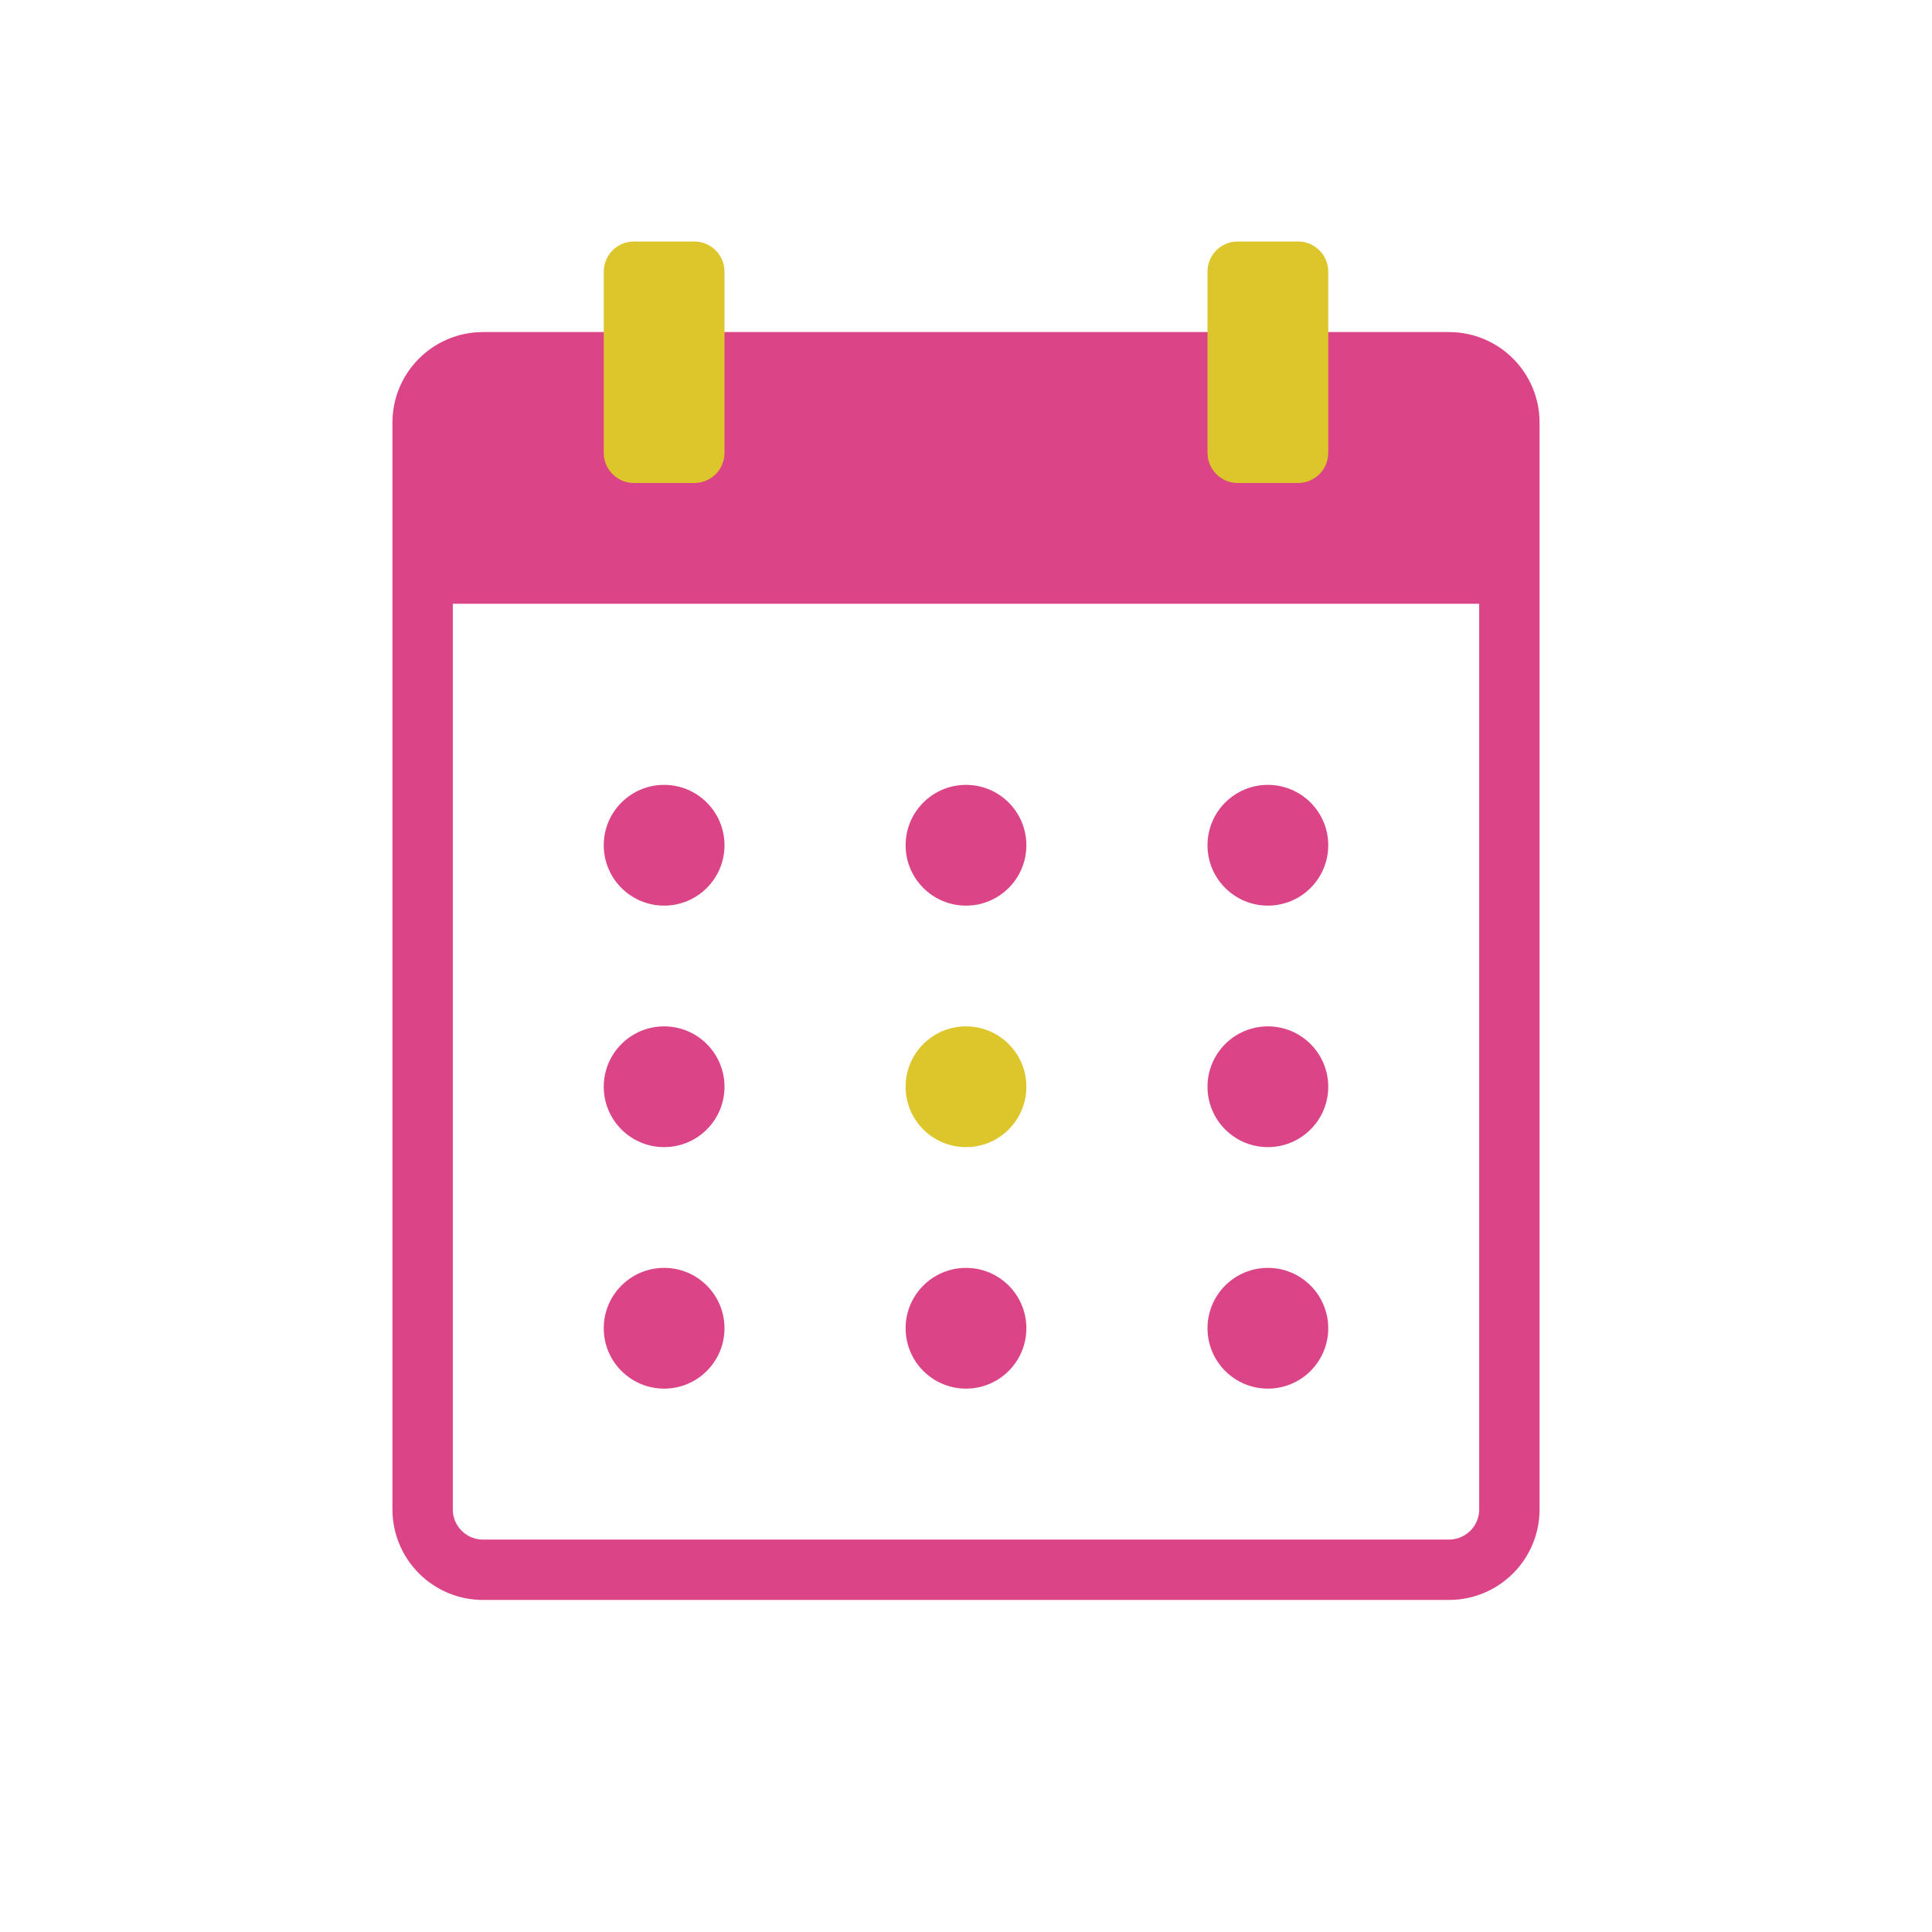
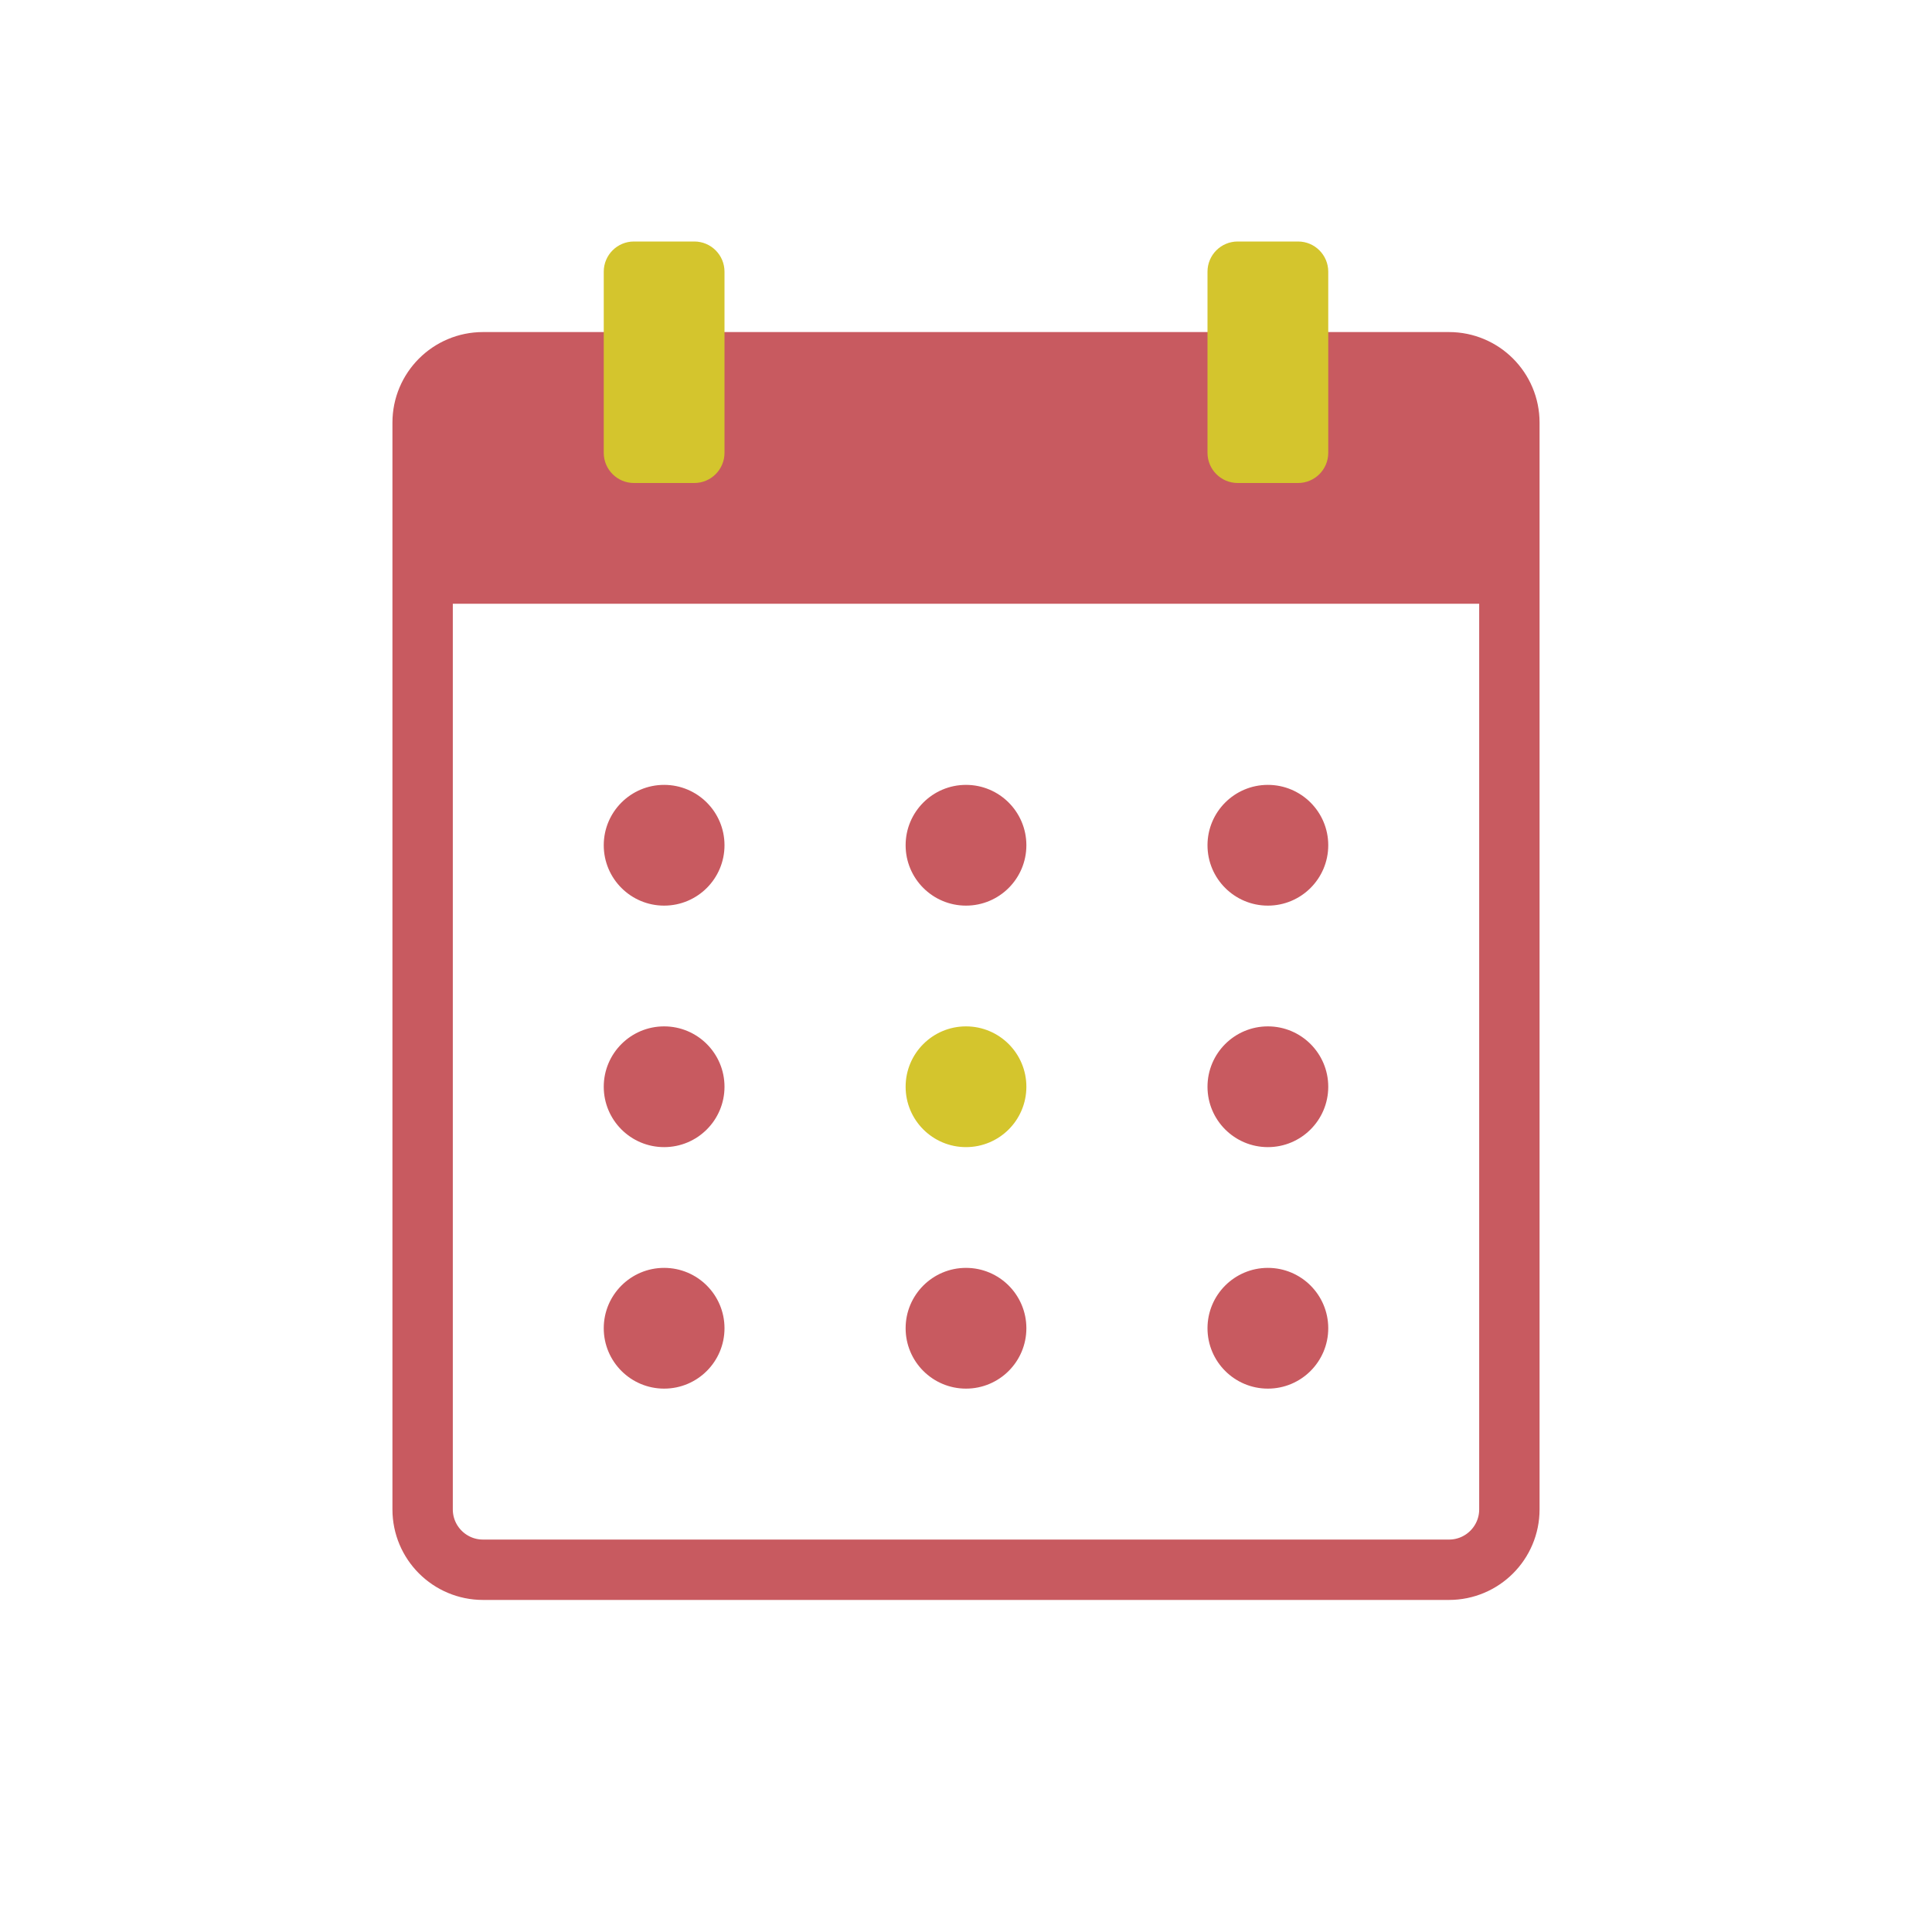
<svg xmlns="http://www.w3.org/2000/svg" width="64" height="64" viewBox="0 0 64 64" fill="none">
-   <rect x="14" y="12" width="36" height="40" rx="2" stroke="#DB4486" stroke-width="2" fill="none" />
-   <rect x="14" y="12" width="36" height="8" fill="#DB4486" />
-   <rect x="20" y="8" width="4" height="8" rx="1" fill="#ddc52c" />
-   <rect x="40" y="8" width="4" height="8" rx="1" fill="#ddc52c" />
-   <circle cx="22" cy="28" r="2" fill="#DB4486" />
-   <circle cx="32" cy="28" r="2" fill="#DB4486" />
-   <circle cx="42" cy="28" r="2" fill="#DB4486" />
-   <circle cx="22" cy="36" r="2" fill="#DB4486" />
-   <circle cx="32" cy="36" r="2" fill="#ddc52c" />
-   <circle cx="42" cy="36" r="2" fill="#DB4486" />
-   <circle cx="22" cy="44" r="2" fill="#DB4486" />
-   <circle cx="32" cy="44" r="2" fill="#DB4486" />
-   <circle cx="42" cy="44" r="2" fill="#DB4486" />
+   <rect x="14" y="12" width="36" height="40" rx="2" stroke="#c85a60" stroke-width="2" fill="none" />
+   <rect x="14" y="12" width="36" height="8" fill="#c85a60" />
+   <rect x="20" y="8" width="4" height="8" rx="1" fill="#d4c52d" />
+   <rect x="40" y="8" width="4" height="8" rx="1" fill="#d4c52d" />
+   <circle cx="22" cy="28" r="2" fill="#c85a60" />
+   <circle cx="32" cy="28" r="2" fill="#c85a60" />
+   <circle cx="42" cy="28" r="2" fill="#c85a60" />
+   <circle cx="22" cy="36" r="2" fill="#c85a60" />
+   <circle cx="32" cy="36" r="2" fill="#d4c52d" />
+   <circle cx="42" cy="36" r="2" fill="#c85a60" />
+   <circle cx="22" cy="44" r="2" fill="#c85a60" />
+   <circle cx="32" cy="44" r="2" fill="#c85a60" />
+   <circle cx="42" cy="44" r="2" fill="#c85a60" />
</svg>
